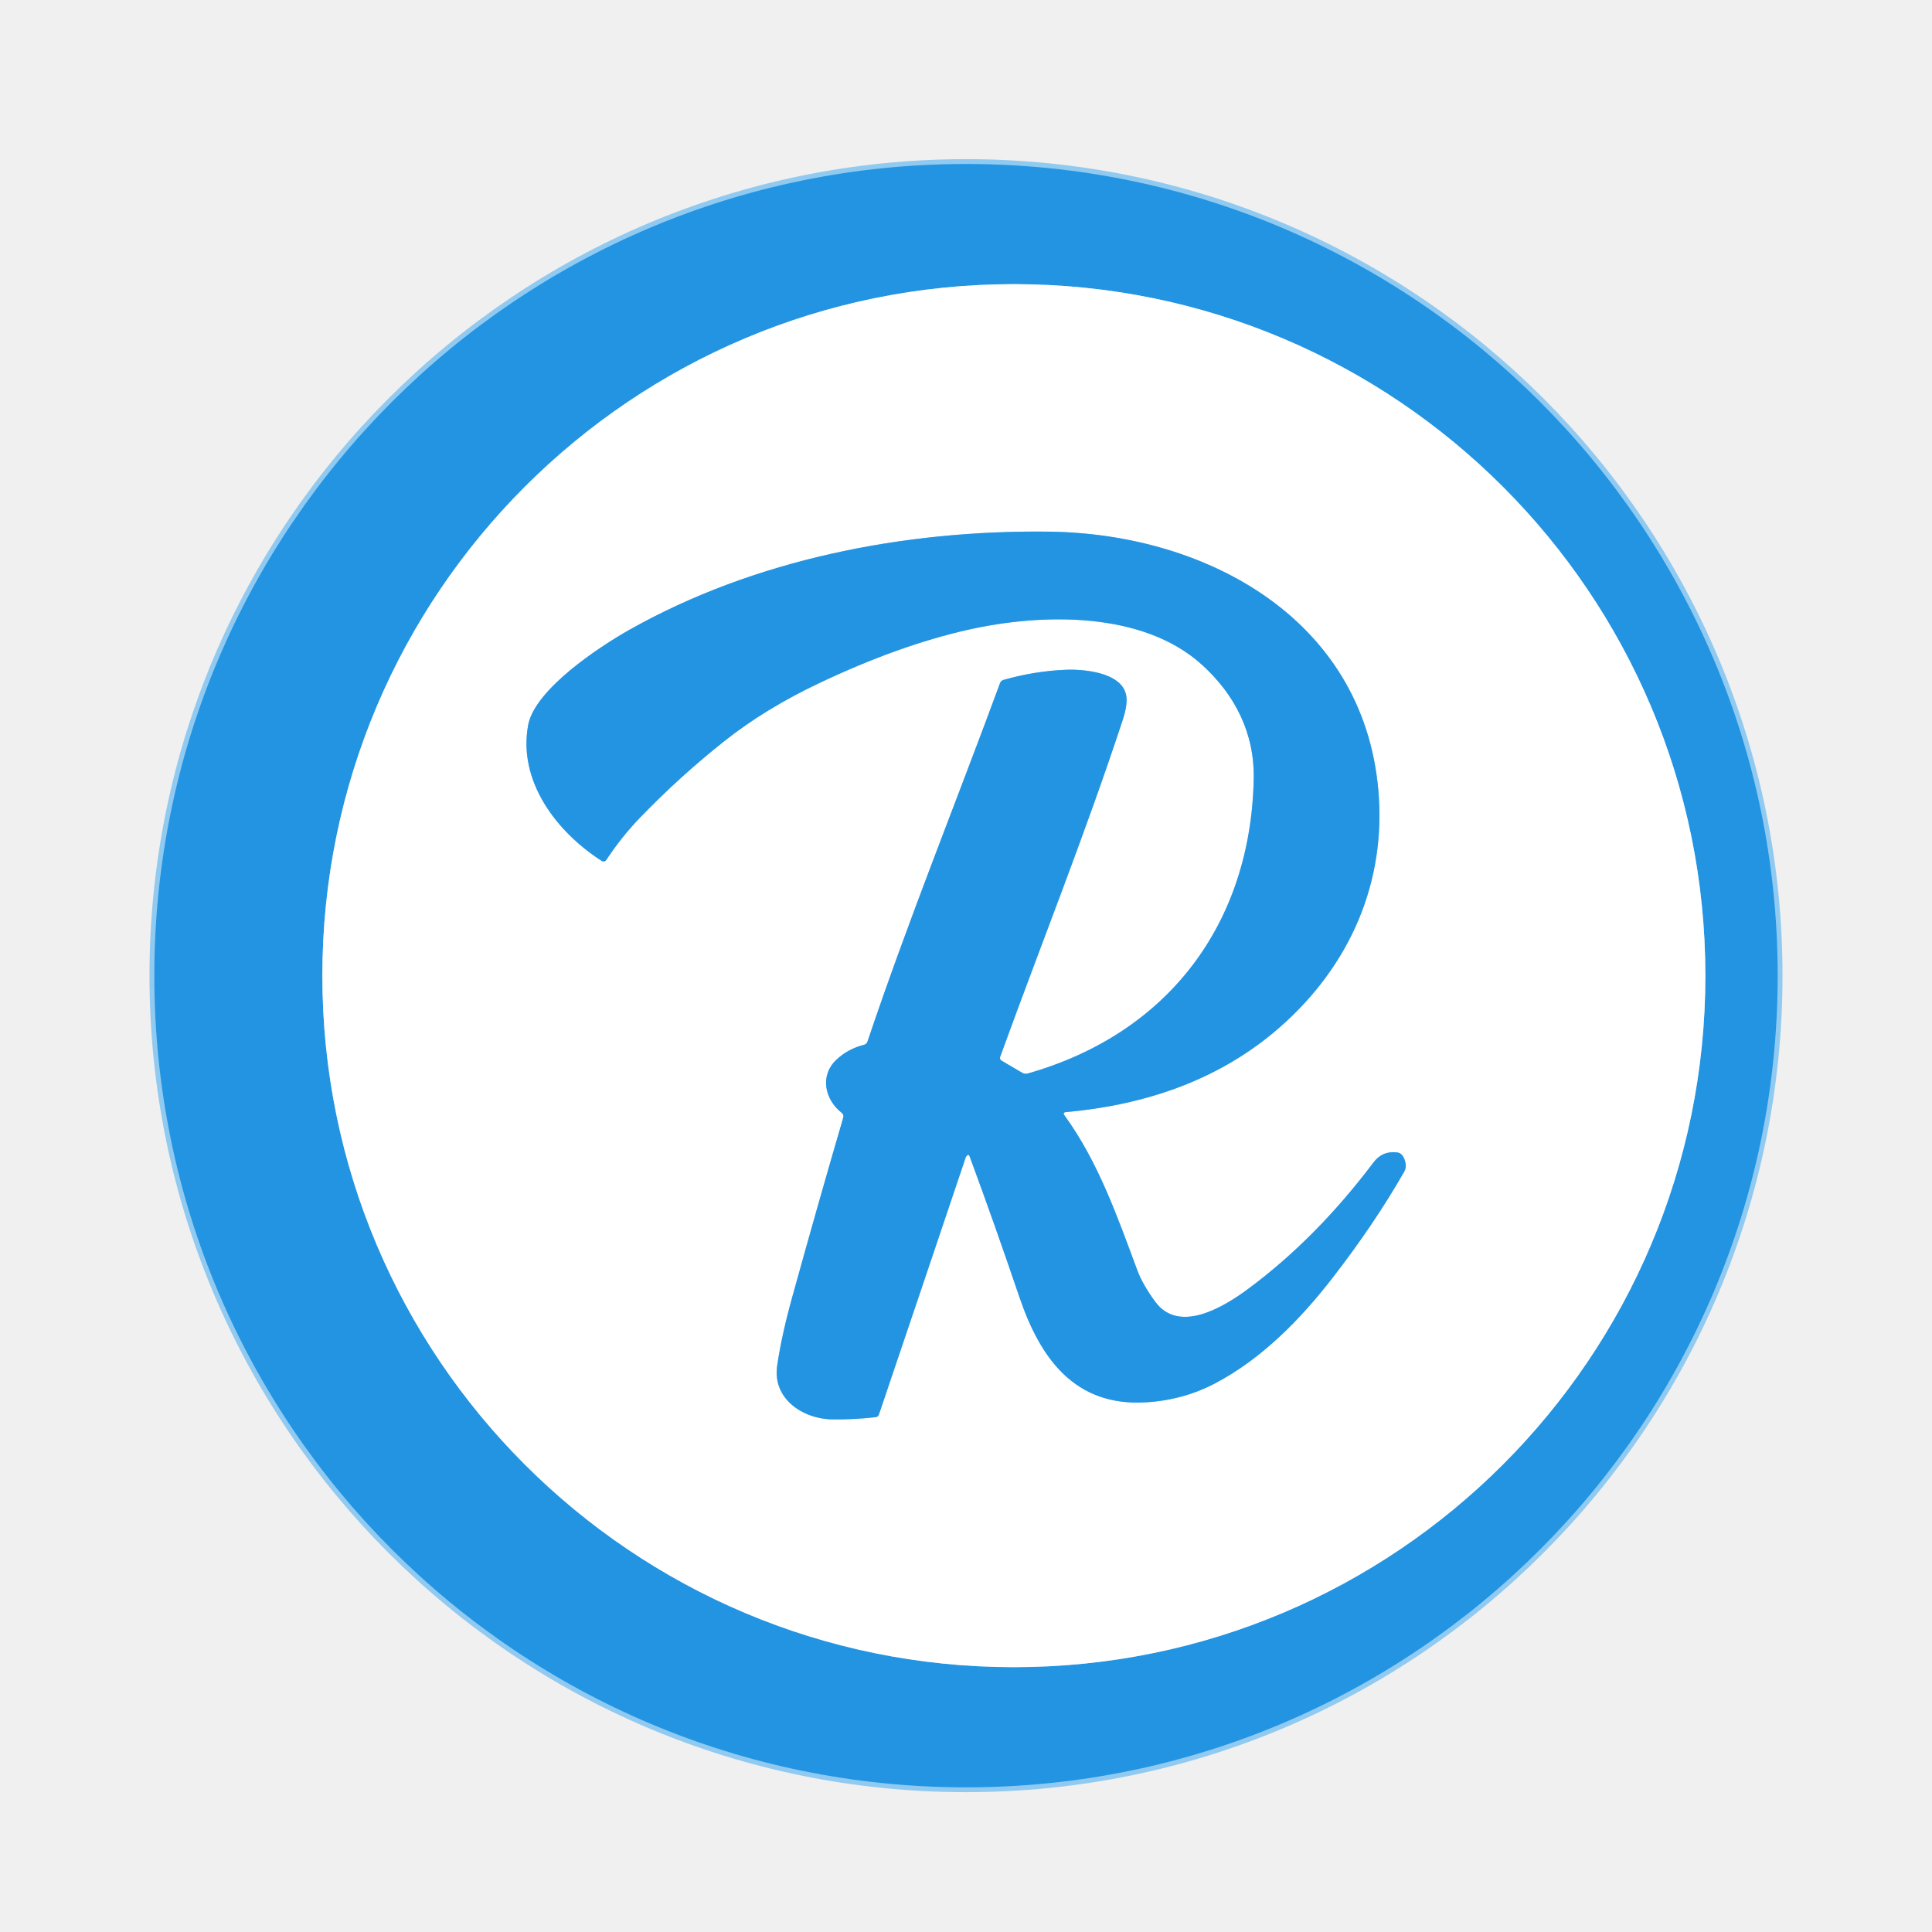
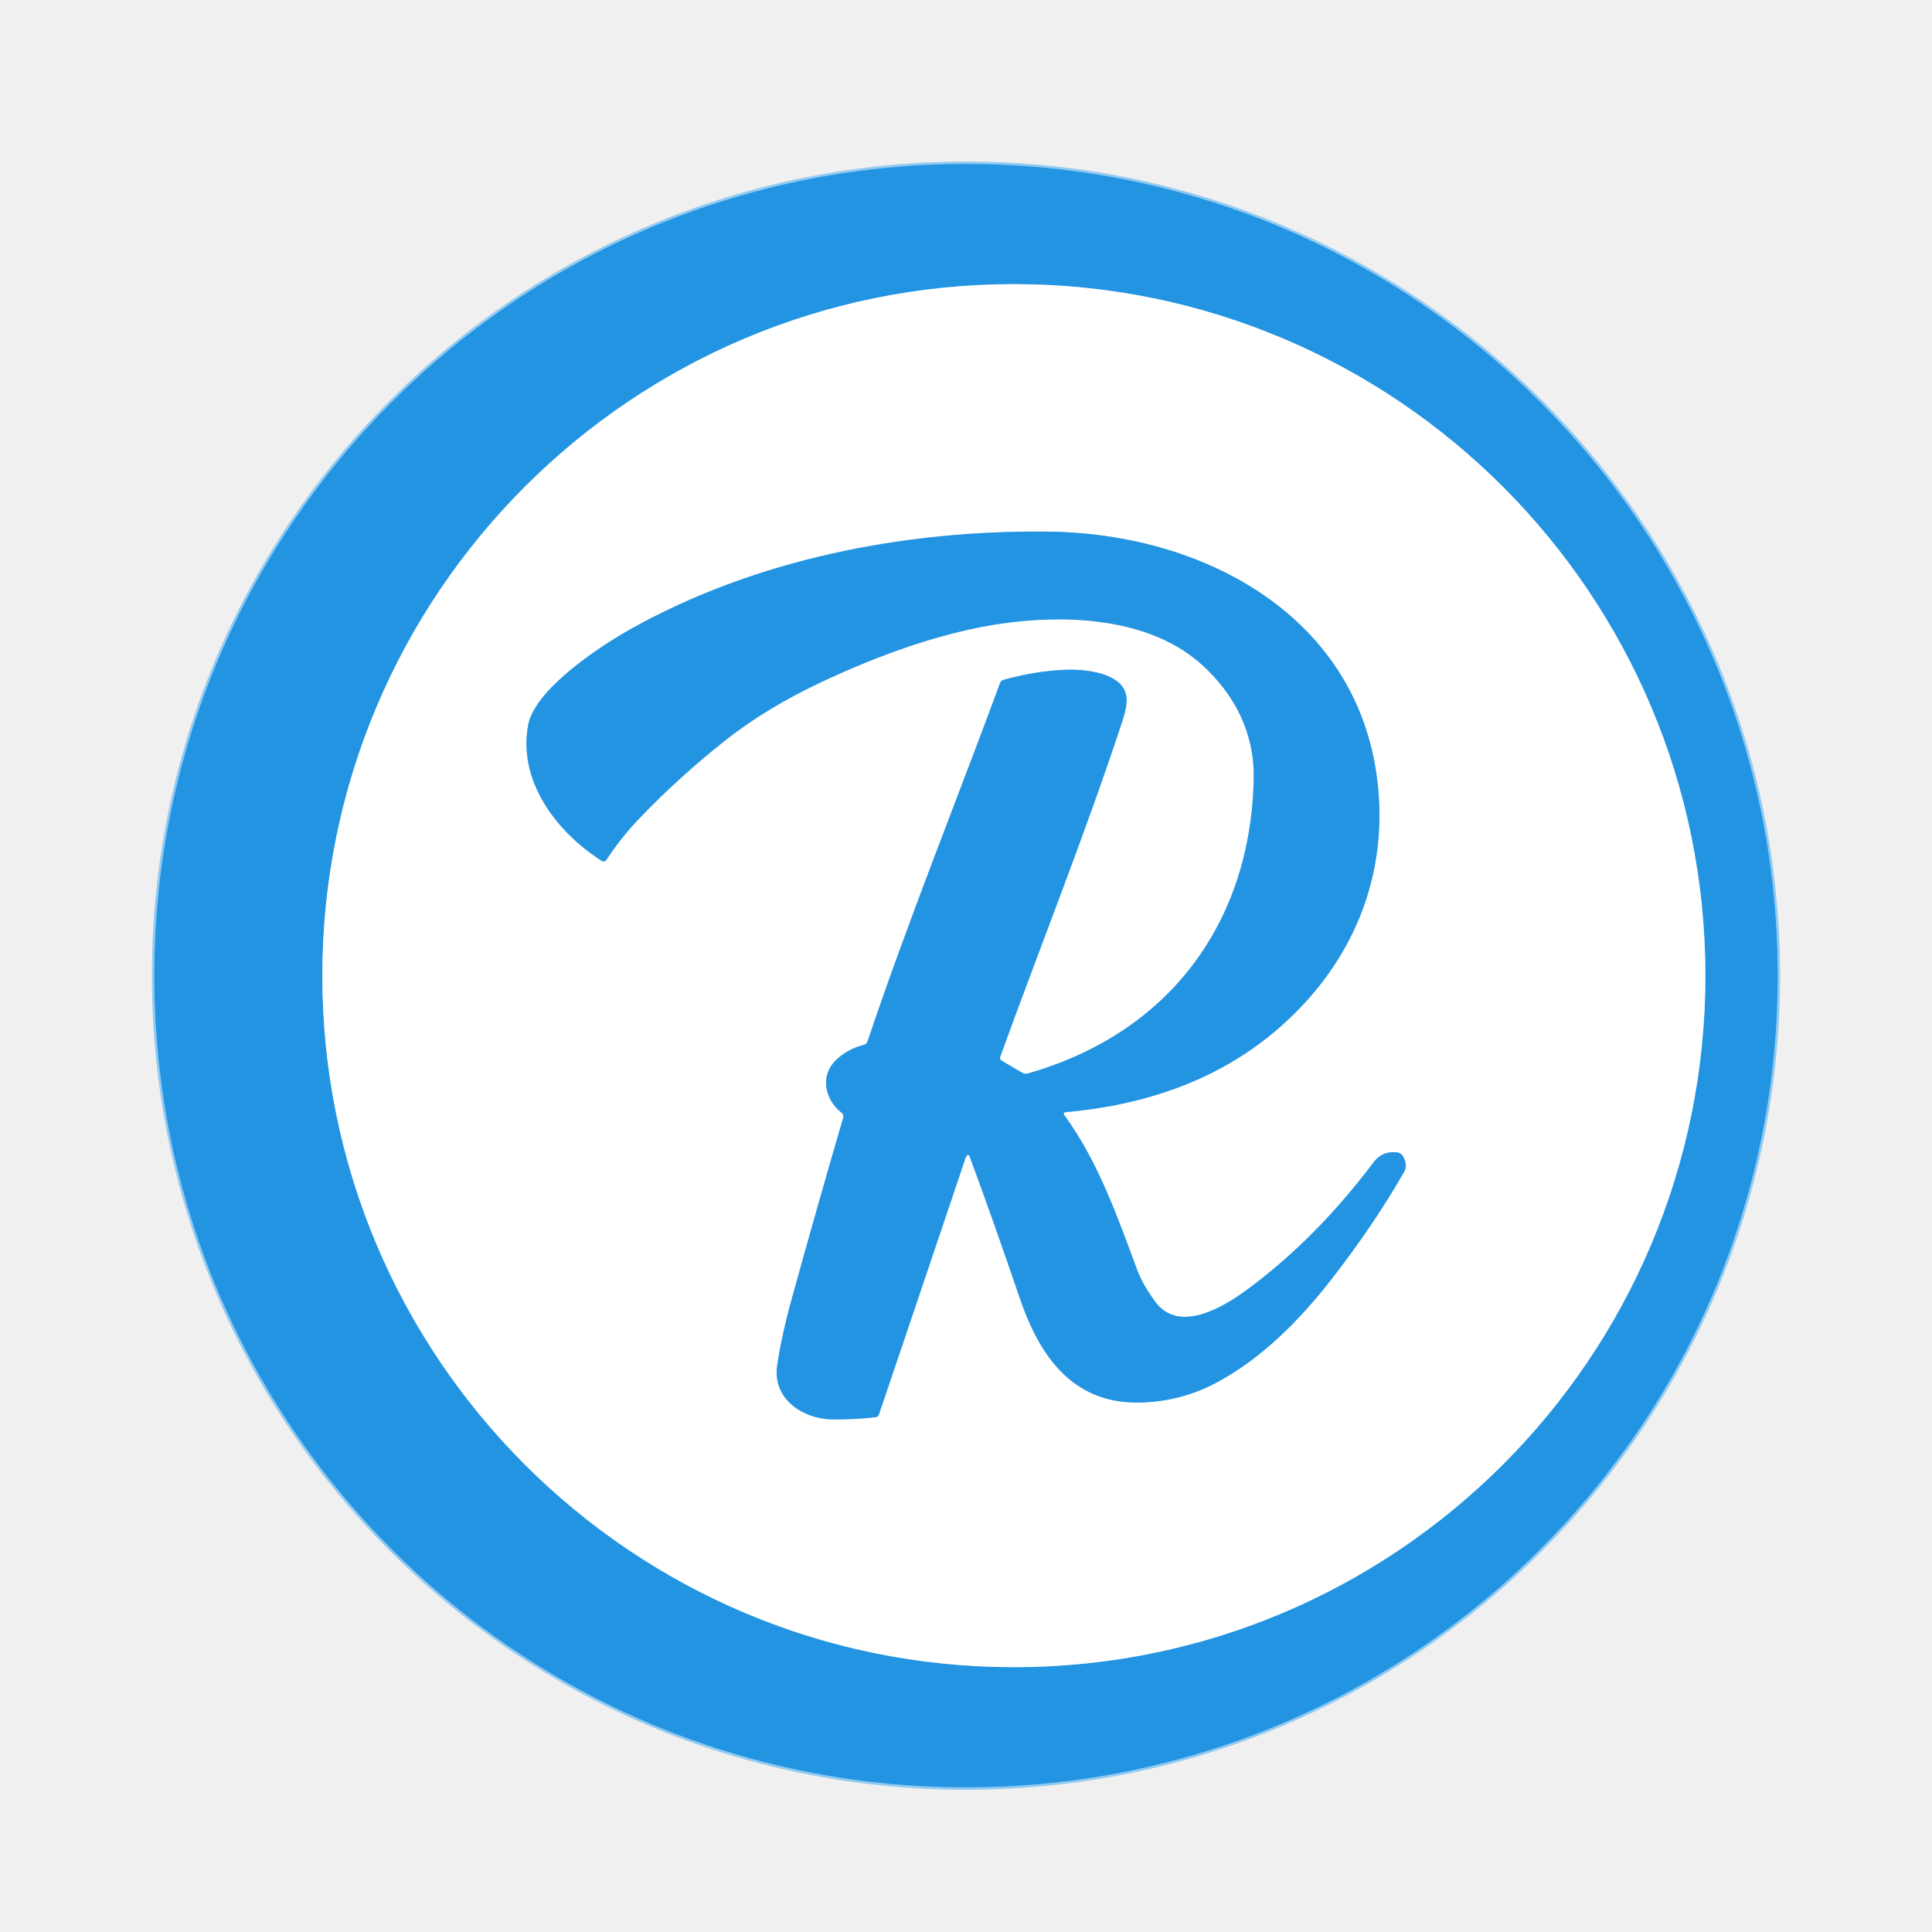
<svg xmlns="http://www.w3.org/2000/svg" version="1.1" viewBox="0.00 0.00 400.00 400.00">
-   <g stroke-width="2.00" fill="none" stroke-linecap="butt">
+   <g strokeWidth="2.00" fill="none" strokeLinecap="butt">
    <path stroke="#91caf1" vector-effect="non-scaling-stroke" d="   M 368.05 202.00   A 168.05 168.05 0.0 0 0 200.00 33.95   A 168.05 168.05 0.0 0 0 31.95 202.00   A 168.05 168.05 0.0 0 0 200.00 370.05   A 168.05 168.05 0.0 0 0 368.05 202.00" />
    <path stroke="#91caf1" vector-effect="non-scaling-stroke" d="   M 353.08 202.00   A 143.17 143.17 0.0 0 0 209.91 58.83   A 143.17 143.17 0.0 0 0 66.74 202.00   A 143.17 143.17 0.0 0 0 209.91 345.17   A 143.17 143.17 0.0 0 0 353.08 202.00" />
    <path stroke="#91caf1" vector-effect="non-scaling-stroke" d="   M 200.15 239.30   Q 200.55 238.86 200.75 239.42   Q 205.76 252.95 211.08 268.61   C 215.37 281.24 222.52 291.19 237.16 290.34   Q 245.03 289.89 251.72 286.33   C 261.27 281.27 269.24 273.15 275.84 264.63   Q 284.53 253.43 290.74 242.56   A 2.48 2.47 -35.5 0 0 291.02 240.90   Q 290.61 238.77 289.27 238.60   Q 286.22 238.21 284.36 240.68   Q 272.44 256.50 258.27 266.96   C 253.29 270.63 244.06 276.23 239.15 269.47   Q 236.55 265.90 235.49 263.05   C 231.36 251.96 227.40 240.58 220.40 230.94   Q 219.94 230.32 220.71 230.25   C 236.95 228.79 251.74 223.74 263.69 213.77   C 278.44 201.47 286.65 184.39 285.49 165.25   C 283.27 128.79 250.40 110.46 217.06 110.07   C 187.13 109.72 156.09 115.84 130.25 130.43   C 124.06 133.92 110.71 142.74 109.35 150.12   C 107.20 161.75 115.23 172.26 124.59 178.25   A 0.69 0.68 -57.0 0 0 125.52 178.05   Q 128.68 173.25 132.59 169.20   Q 140.81 160.69 150.07 153.36   Q 158.46 146.72 169.63 141.42   Q 186.18 133.58 200.49 130.37   C 215.46 127.01 236.44 126.42 248.81 137.59   C 255.66 143.78 259.78 151.79 259.57 161.35   C 258.94 191.09 242.01 213.94 212.81 222.25   Q 212.17 222.43 211.60 222.09   L 207.35 219.59   A 0.64 0.64 0.0 0 1 207.07 218.82   C 215.50 195.57 224.68 172.67 232.44 149.08   Q 233.51 145.84 233.17 143.99   C 232.31 139.24 224.53 138.52 220.72 138.67   Q 214.30 138.92 207.78 140.76   Q 207.24 140.91 207.05 141.43   C 198.22 165.41 188.07 190.47 179.60 215.65   Q 179.43 216.17 178.90 216.31   Q 175.53 217.16 173.14 219.43   C 169.70 222.70 170.74 227.62 174.25 230.39   Q 174.76 230.79 174.58 231.41   Q 169.47 248.87 164.01 268.60   Q 161.80 276.57 160.90 282.81   C 159.93 289.56 166.15 293.80 172.39 293.87   Q 176.71 293.92 181.25 293.42   Q 181.80 293.36 181.98 292.83   Q 190.92 266.44 199.91 239.72   Q 199.98 239.49 200.15 239.30" />
  </g>
  <path fill="#2394e2" d="   M 368.05 202.00   A 168.05 168.05 0.0 0 1 200.00 370.05   A 168.05 168.05 0.0 0 1 31.95 202.00   A 168.05 168.05 0.0 0 1 200.00 33.95   A 168.05 168.05 0.0 0 1 368.05 202.00   Z   M 353.08 202.00   A 143.17 143.17 0.0 0 0 209.91 58.83   A 143.17 143.17 0.0 0 0 66.74 202.00   A 143.17 143.17 0.0 0 0 209.91 345.17   A 143.17 143.17 0.0 0 0 353.08 202.00   Z" />
  <path fill="#ffffff" d="   M 353.08 202.00   A 143.17 143.17 0.0 0 1 209.91 345.17   A 143.17 143.17 0.0 0 1 66.74 202.00   A 143.17 143.17 0.0 0 1 209.91 58.83   A 143.17 143.17 0.0 0 1 353.08 202.00   Z   M 200.15 239.30   Q 200.55 238.86 200.75 239.42   Q 205.76 252.95 211.08 268.61   C 215.37 281.24 222.52 291.19 237.16 290.34   Q 245.03 289.89 251.72 286.33   C 261.27 281.27 269.24 273.15 275.84 264.63   Q 284.53 253.43 290.74 242.56   A 2.48 2.47 -35.5 0 0 291.02 240.90   Q 290.61 238.77 289.27 238.60   Q 286.22 238.21 284.36 240.68   Q 272.44 256.50 258.27 266.96   C 253.29 270.63 244.06 276.23 239.15 269.47   Q 236.55 265.90 235.49 263.05   C 231.36 251.96 227.40 240.58 220.40 230.94   Q 219.94 230.32 220.71 230.25   C 236.95 228.79 251.74 223.74 263.69 213.77   C 278.44 201.47 286.65 184.39 285.49 165.25   C 283.27 128.79 250.40 110.46 217.06 110.07   C 187.13 109.72 156.09 115.84 130.25 130.43   C 124.06 133.92 110.71 142.74 109.35 150.12   C 107.20 161.75 115.23 172.26 124.59 178.25   A 0.69 0.68 -57.0 0 0 125.52 178.05   Q 128.68 173.25 132.59 169.20   Q 140.81 160.69 150.07 153.36   Q 158.46 146.72 169.63 141.42   Q 186.18 133.58 200.49 130.37   C 215.46 127.01 236.44 126.42 248.81 137.59   C 255.66 143.78 259.78 151.79 259.57 161.35   C 258.94 191.09 242.01 213.94 212.81 222.25   Q 212.17 222.43 211.60 222.09   L 207.35 219.59   A 0.64 0.64 0.0 0 1 207.07 218.82   C 215.50 195.57 224.68 172.67 232.44 149.08   Q 233.51 145.84 233.17 143.99   C 232.31 139.24 224.53 138.52 220.72 138.67   Q 214.30 138.92 207.78 140.76   Q 207.24 140.91 207.05 141.43   C 198.22 165.41 188.07 190.47 179.60 215.65   Q 179.43 216.17 178.90 216.31   Q 175.53 217.16 173.14 219.43   C 169.70 222.70 170.74 227.62 174.25 230.39   Q 174.76 230.79 174.58 231.41   Q 169.47 248.87 164.01 268.60   Q 161.80 276.57 160.90 282.81   C 159.93 289.56 166.15 293.80 172.39 293.87   Q 176.71 293.92 181.25 293.42   Q 181.80 293.36 181.98 292.83   Q 190.92 266.44 199.91 239.72   Q 199.98 239.49 200.15 239.30   Z" />
  <path fill="#2394e2" d="   M 200.15 239.30   Q 199.98 239.49 199.91 239.72   Q 190.92 266.44 181.98 292.83   Q 181.80 293.36 181.25 293.42   Q 176.71 293.92 172.39 293.87   C 166.15 293.80 159.93 289.56 160.90 282.81   Q 161.80 276.57 164.01 268.60   Q 169.47 248.87 174.58 231.41   Q 174.76 230.79 174.25 230.39   C 170.74 227.62 169.70 222.70 173.14 219.43   Q 175.53 217.16 178.90 216.31   Q 179.43 216.17 179.60 215.65   C 188.07 190.47 198.22 165.41 207.05 141.43   Q 207.24 140.91 207.78 140.76   Q 214.30 138.92 220.72 138.67   C 224.53 138.52 232.31 139.24 233.17 143.99   Q 233.51 145.84 232.44 149.08   C 224.68 172.67 215.50 195.57 207.07 218.82   A 0.64 0.64 0.0 0 0 207.35 219.59   L 211.60 222.09   Q 212.17 222.43 212.81 222.25   C 242.01 213.94 258.94 191.09 259.57 161.35   C 259.78 151.79 255.66 143.78 248.81 137.59   C 236.44 126.42 215.46 127.01 200.49 130.37   Q 186.18 133.58 169.63 141.42   Q 158.46 146.72 150.07 153.36   Q 140.81 160.69 132.59 169.20   Q 128.68 173.25 125.52 178.05   A 0.69 0.68 -57.0 0 1 124.59 178.25   C 115.23 172.26 107.20 161.75 109.35 150.12   C 110.71 142.74 124.06 133.92 130.25 130.43   C 156.09 115.84 187.13 109.72 217.06 110.07   C 250.40 110.46 283.27 128.79 285.49 165.25   C 286.65 184.39 278.44 201.47 263.69 213.77   C 251.74 223.74 236.95 228.79 220.71 230.25   Q 219.94 230.32 220.40 230.94   C 227.40 240.58 231.36 251.96 235.49 263.05   Q 236.55 265.90 239.15 269.47   C 244.06 276.23 253.29 270.63 258.27 266.96   Q 272.44 256.50 284.36 240.68   Q 286.22 238.21 289.27 238.60   Q 290.61 238.77 291.02 240.90   A 2.48 2.47 -35.5 0 1 290.74 242.56   Q 284.53 253.43 275.84 264.63   C 269.24 273.15 261.27 281.27 251.72 286.33   Q 245.03 289.89 237.16 290.34   C 222.52 291.19 215.37 281.24 211.08 268.61   Q 205.76 252.95 200.75 239.42   Q 200.55 238.86 200.15 239.30   Z" />
</svg>
